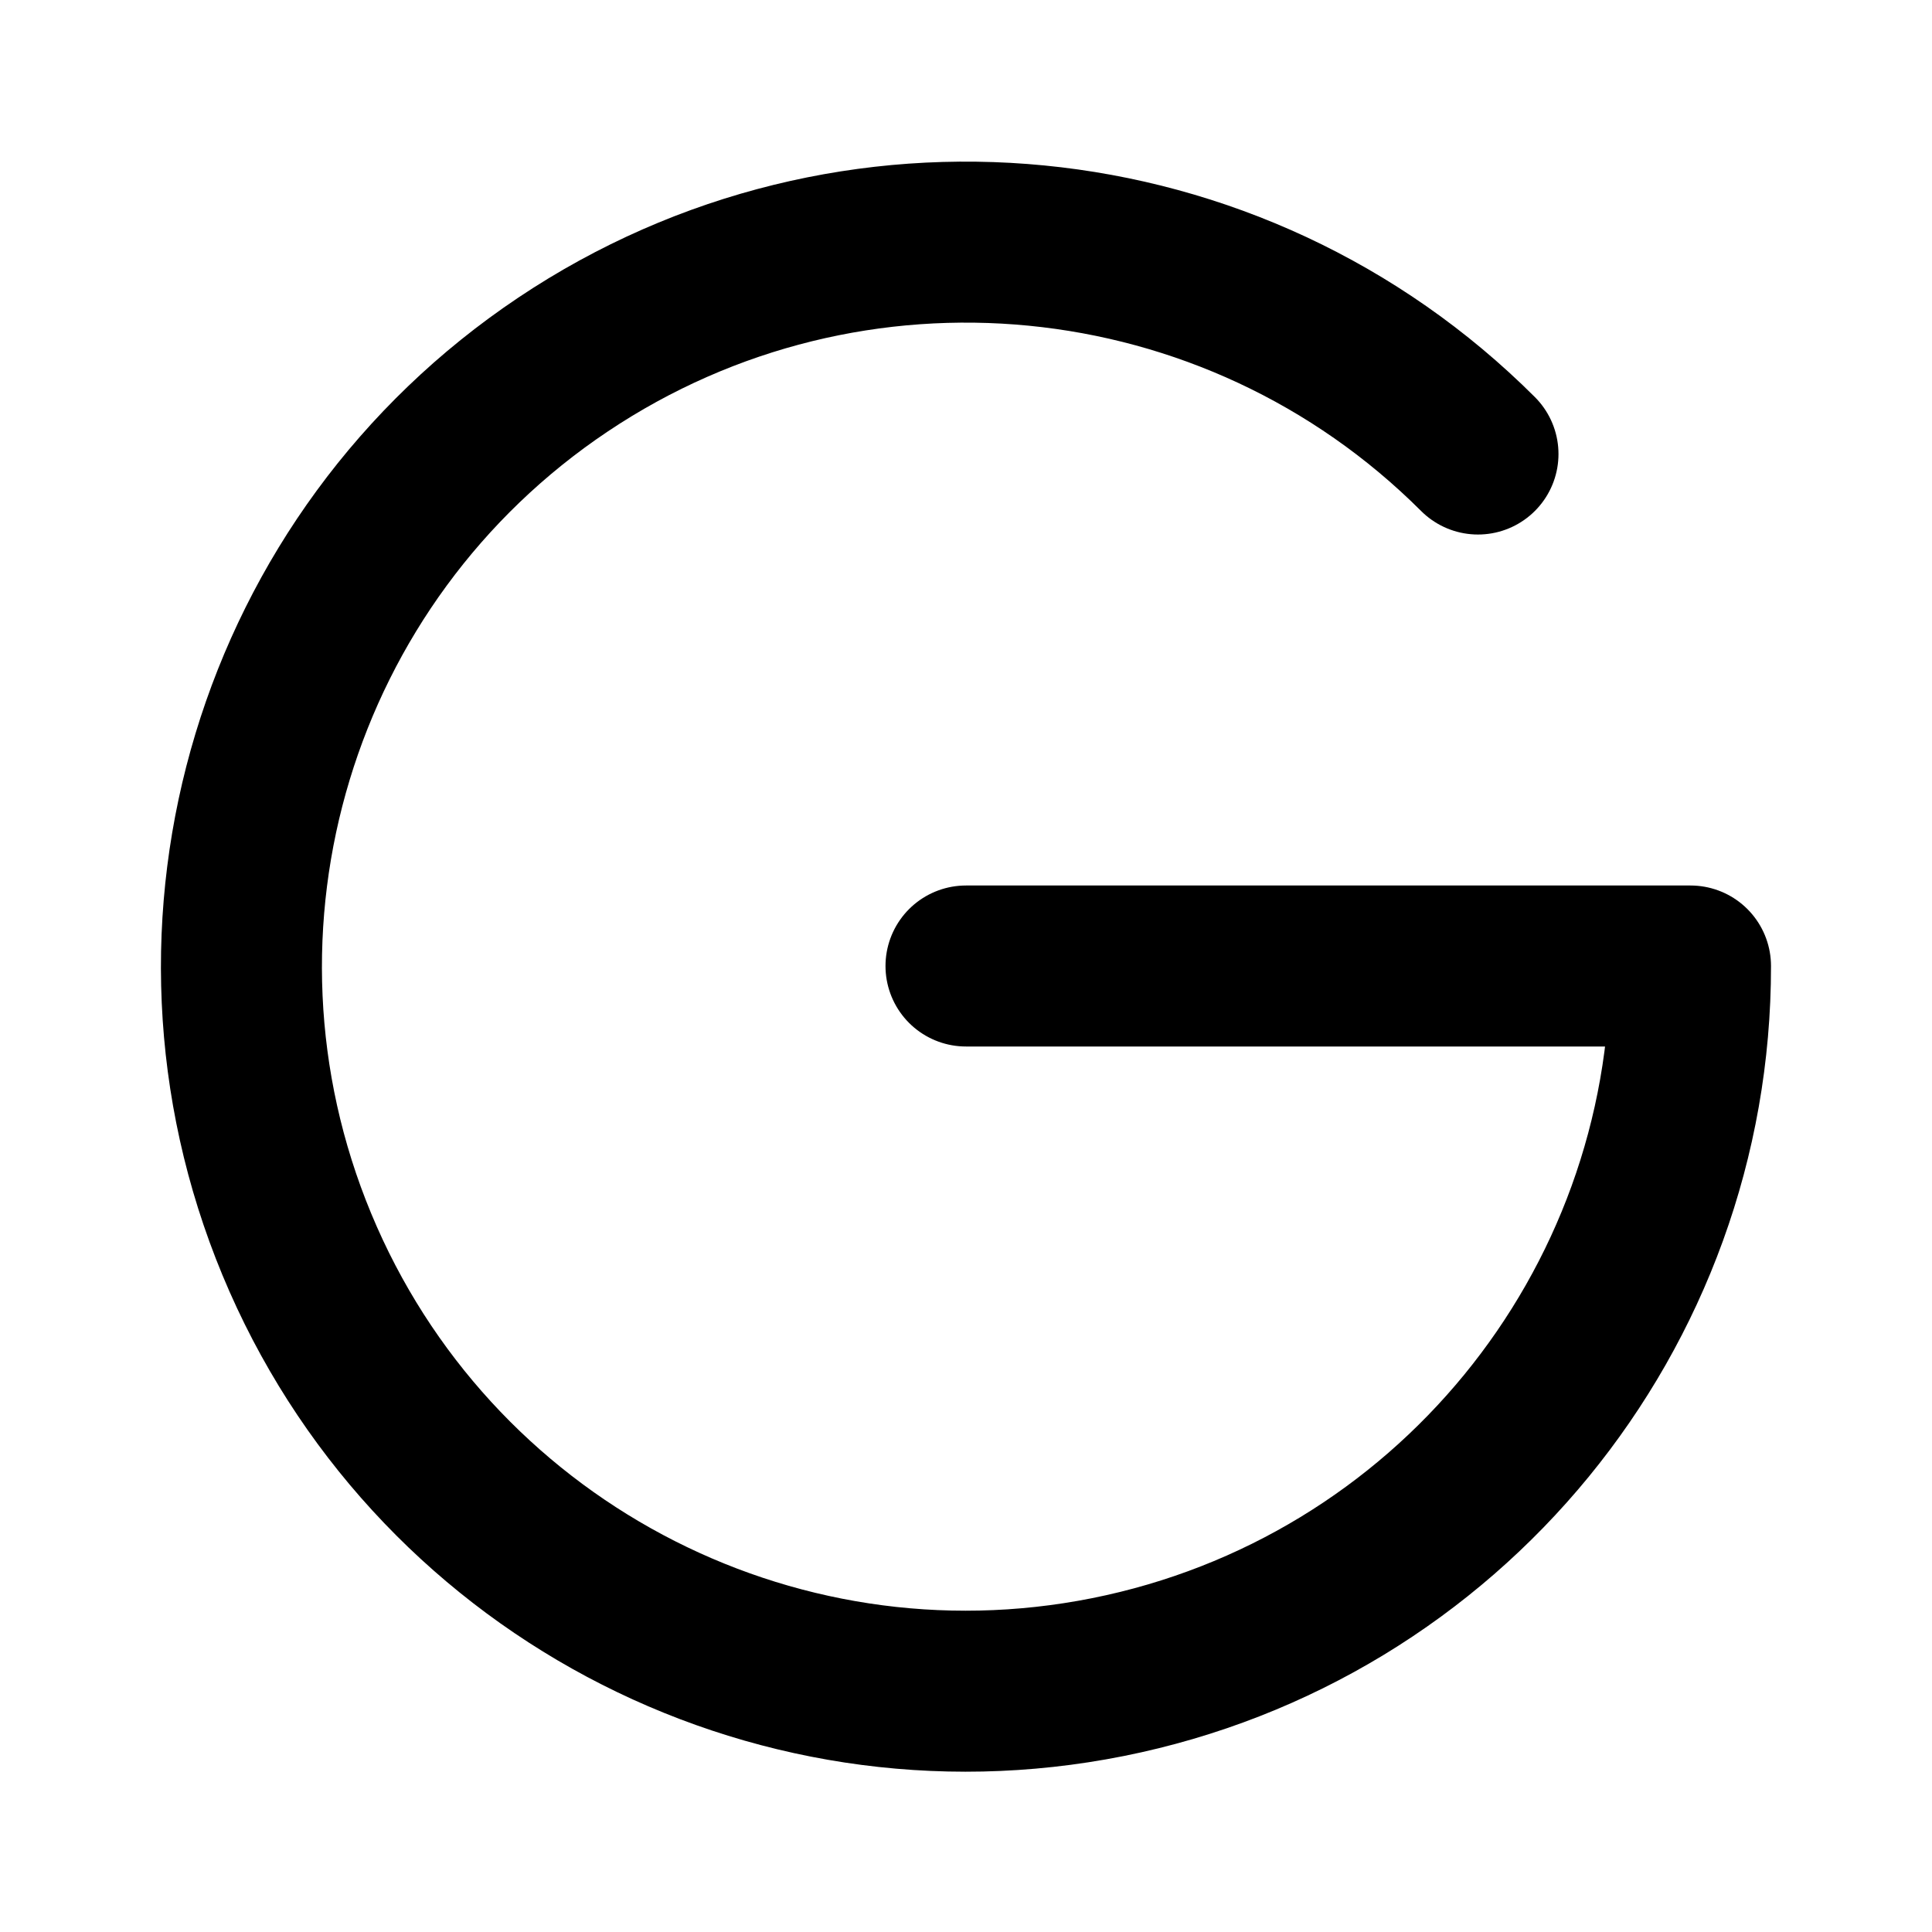
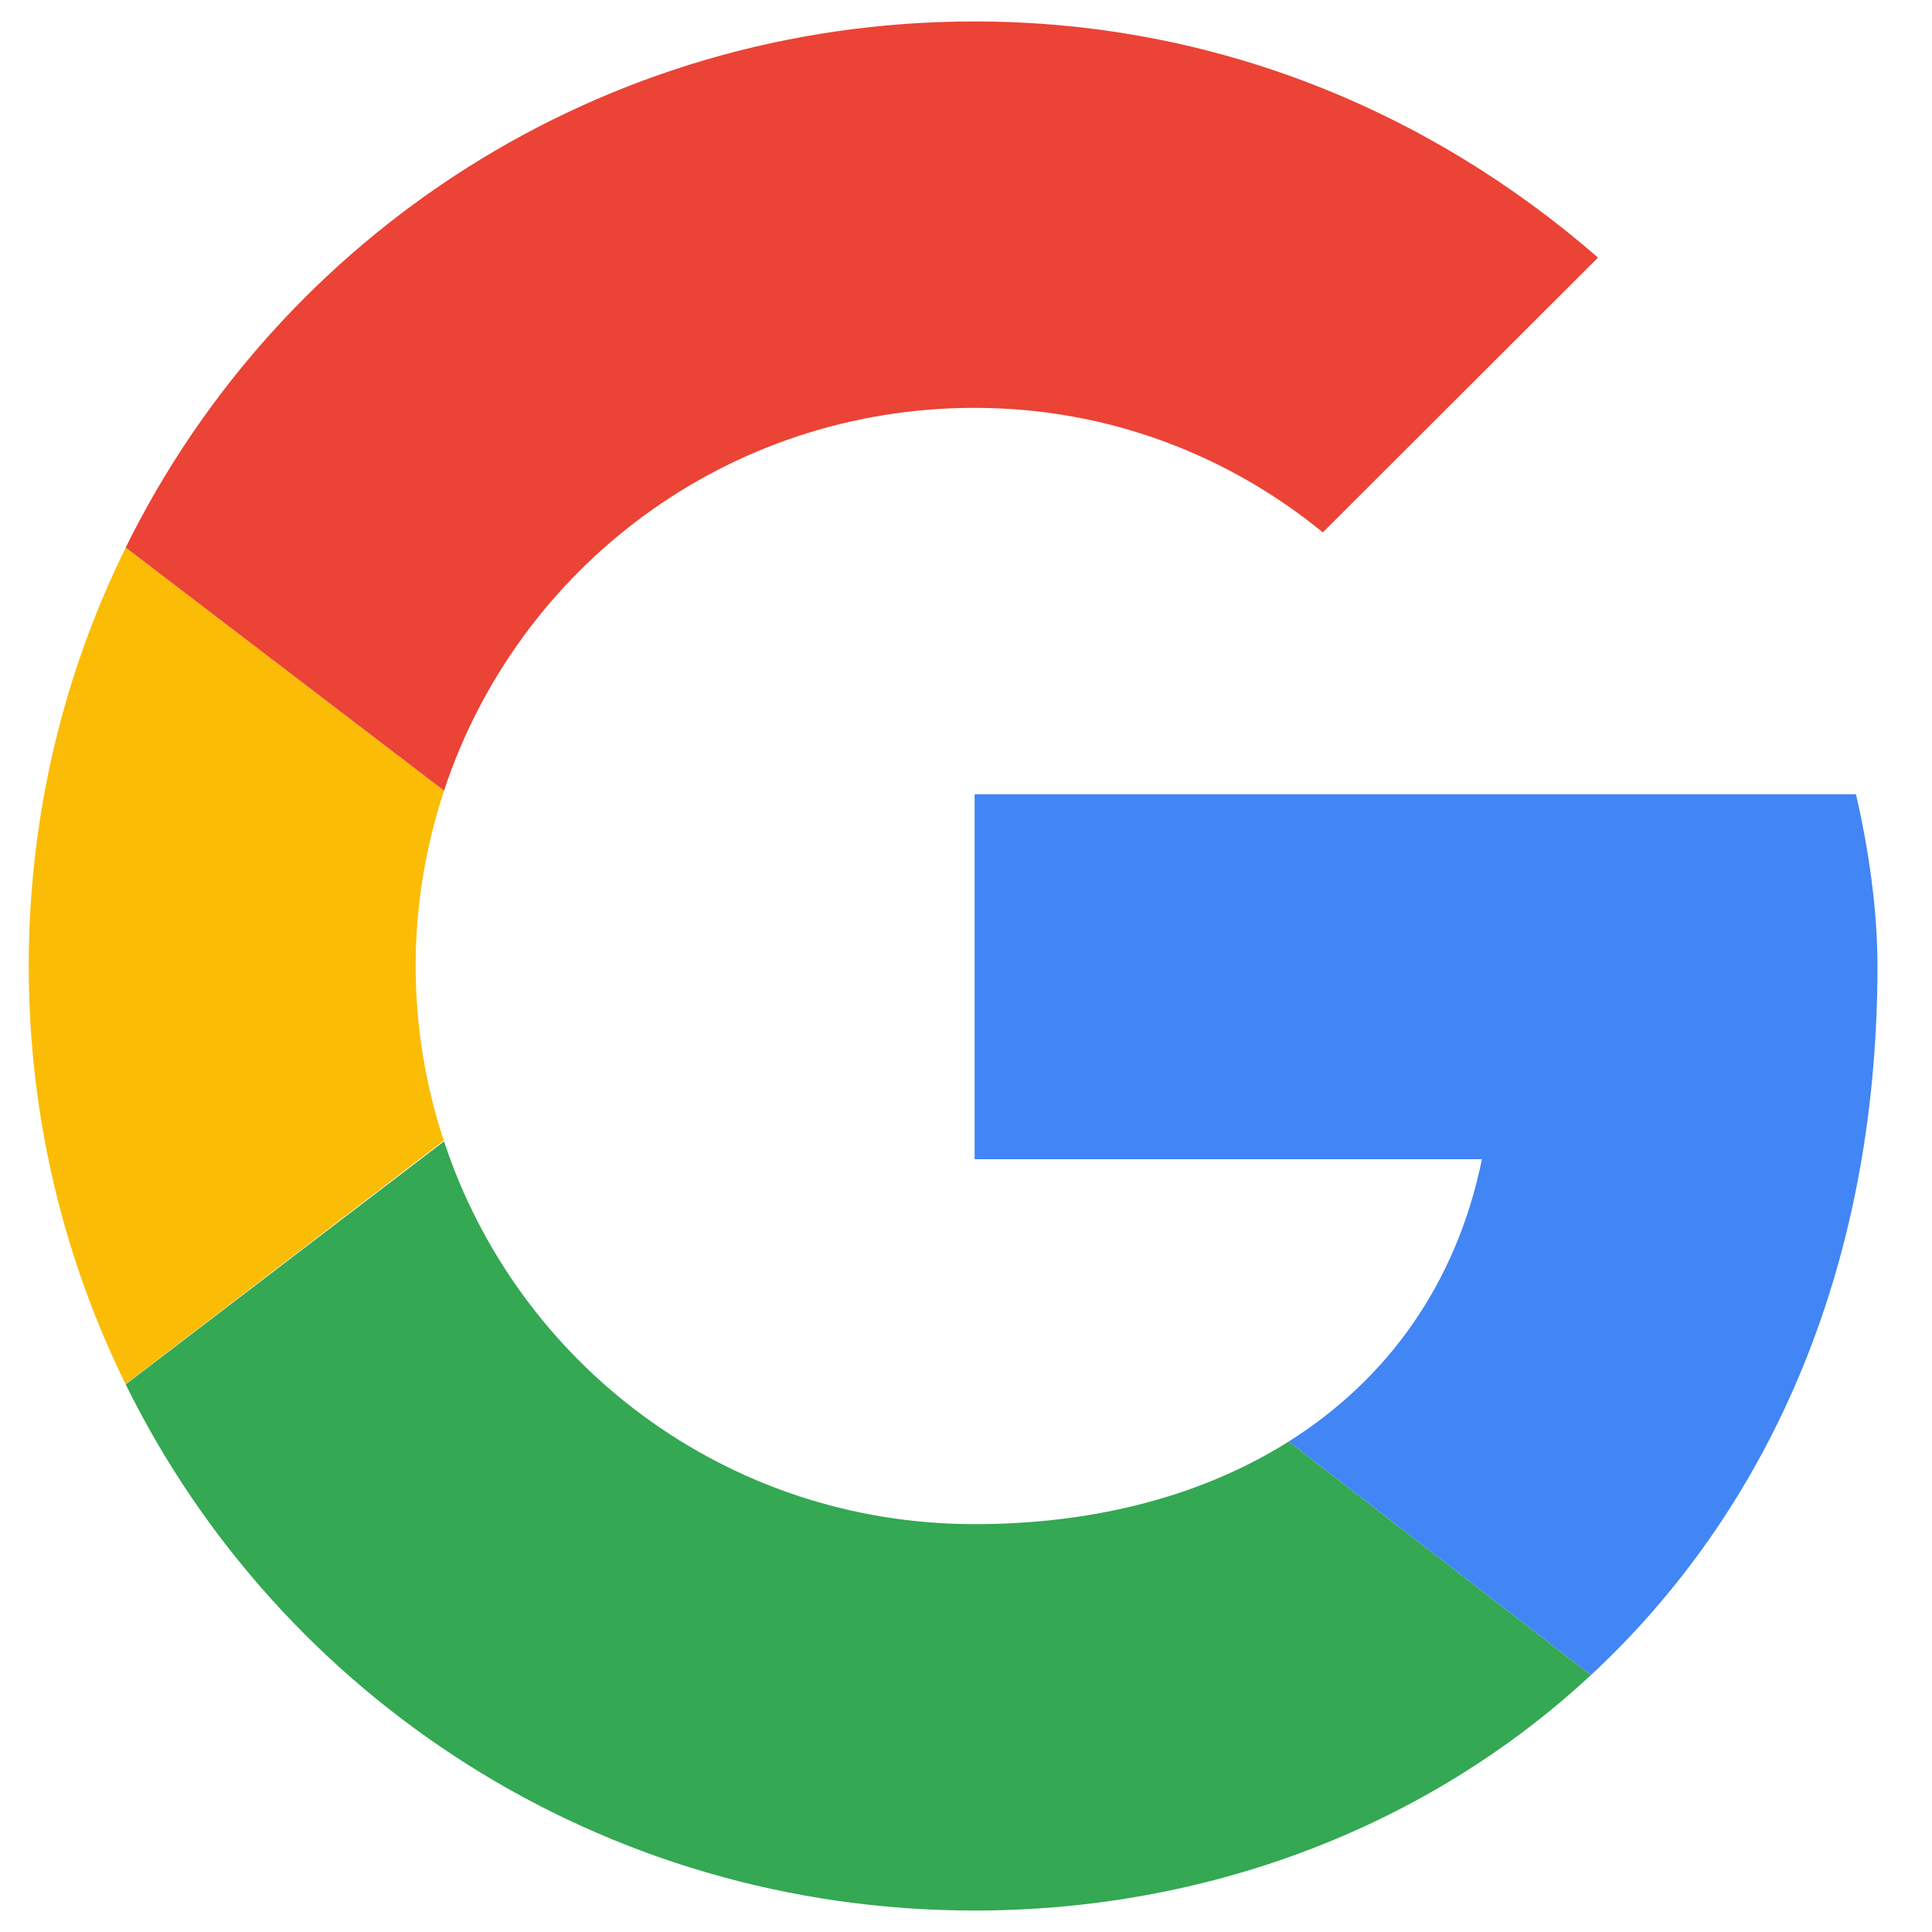
- <svg xmlns="http://www.w3.org/2000/svg" fill="#000000" width="800px" height="800px" viewBox="0 0 24 24" id="google" data-name="Line Color" class="icon line-color">
-   <path id="primary" d="M12,12h9a9,9,0,1,1-2.64-6.36" style="fill: none; stroke: rgb(0, 0, 0); stroke-linecap: round; stroke-linejoin: round; stroke-width: 2;" />
+ <svg xmlns="http://www.w3.org/2000/svg" width="800px" height="800px" viewBox="-0.5 0 48 48" version="1.1">
+   <defs>
+ 
+     </defs>
+   <g id="Icons" stroke="none" stroke-width="1" fill="none" fill-rule="evenodd">
+     <g id="Color-" transform="translate(-401, -860)">
+       <g id="Google" transform="translate(401, 860)">
+         <path d="M9.827,24 C9.827,22.476 10.08,21.014 10.532,19.644 L2.623,13.604 C1.082,16.734 0.214,20.26 0.214,24 C0.214,27.737 1.081,31.261 2.62,34.388 L10.525,28.337 C10.077,26.973 9.827,25.517 9.827,24" id="Fill-1" fill="#FBBC05">
+ 
+                 </path>
+         <path d="M23.714,10.133 C27.025,10.133 30.016,11.307 32.366,13.227 L39.202,6.4 C35.036,2.773 29.695,0.533 23.714,0.533 C14.427,0.533 6.445,5.844 2.623,13.604 L10.532,19.644 C12.355,14.112 17.549,10.133 23.714,10.133" id="Fill-2" fill="#EB4335">
+ 
+                 </path>
+         <path d="M23.714,37.867 C17.549,37.867 12.355,33.888 10.532,28.356 L2.623,34.395 C6.445,42.156 14.427,47.467 23.714,47.467 C29.445,47.467 34.918,45.431 39.025,41.618 L31.518,35.814 C29.4,37.149 26.732,37.867 23.714,37.867" id="Fill-3" fill="#34A853">
+ 
+                 </path>
+         <path d="M46.145,24 C46.145,22.613 45.932,21.12 45.611,19.733 L23.714,19.733 L23.714,28.8 L36.318,28.8 C35.688,31.891 33.972,34.268 31.518,35.814 L39.025,41.618 C43.339,37.614 46.145,31.649 46.145,24" id="Fill-4" fill="#4285F4">
+ 
+                 </path>
+       </g>
+     </g>
+   </g>
</svg>
